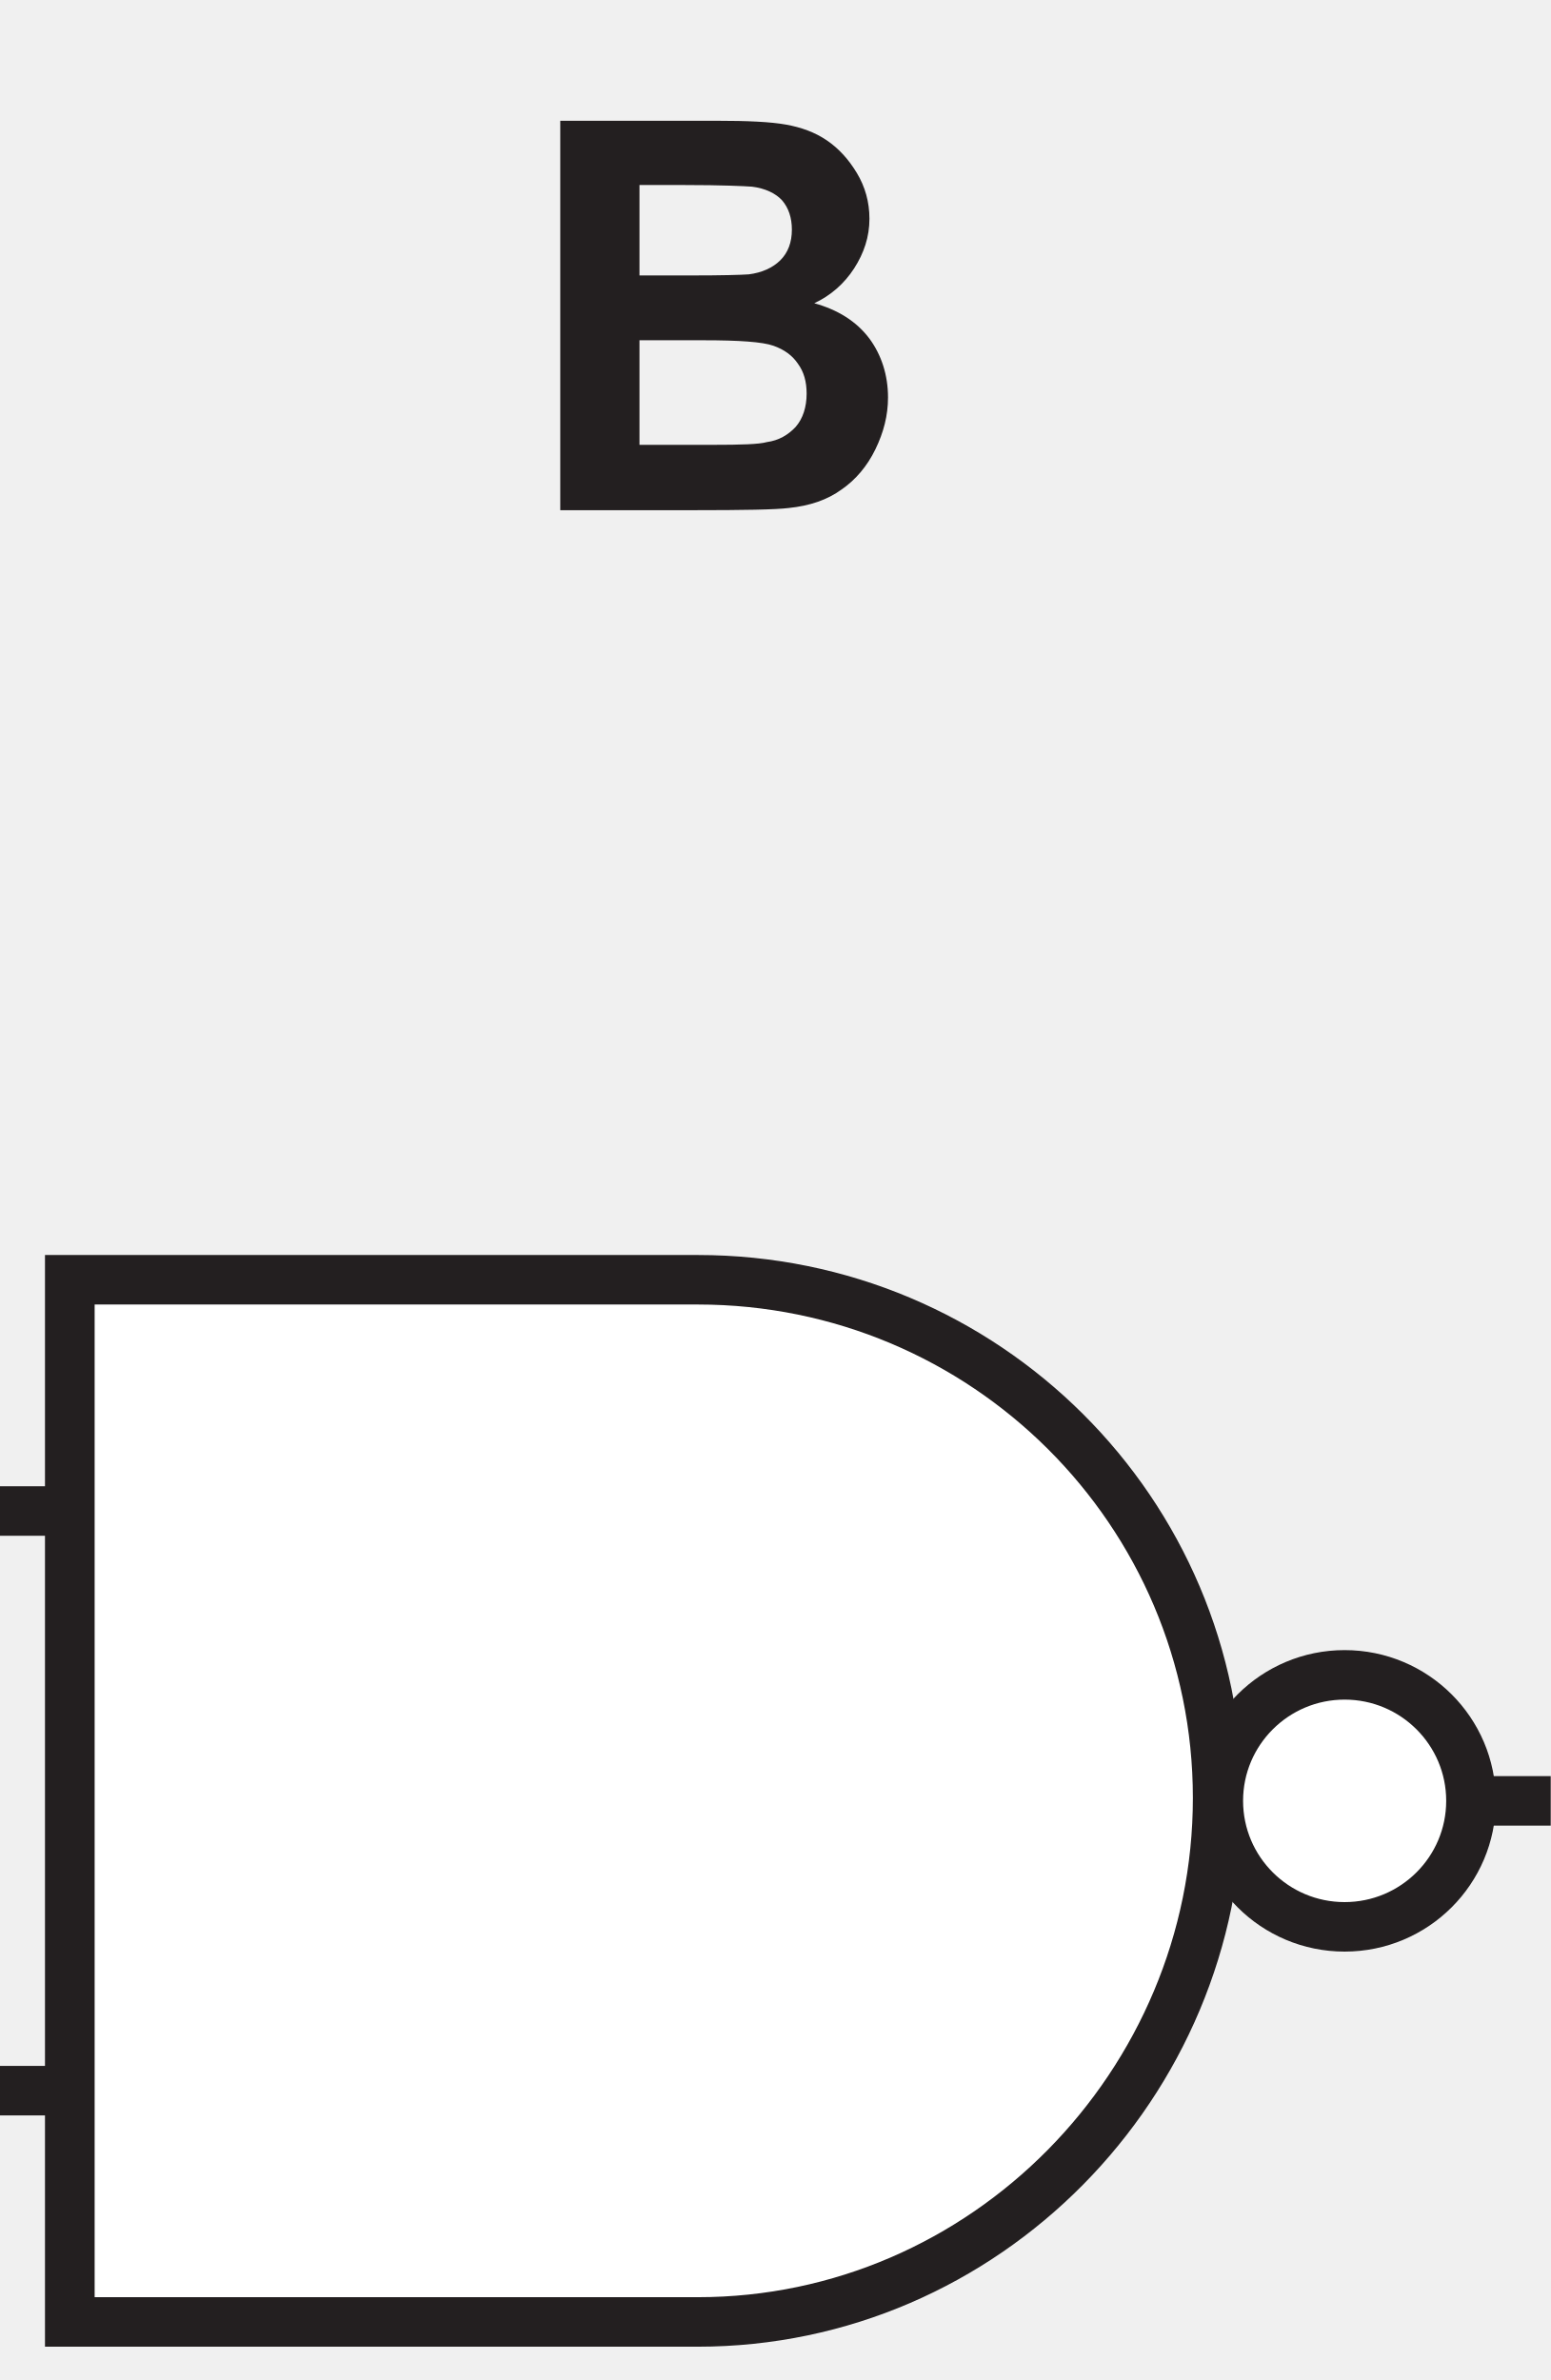
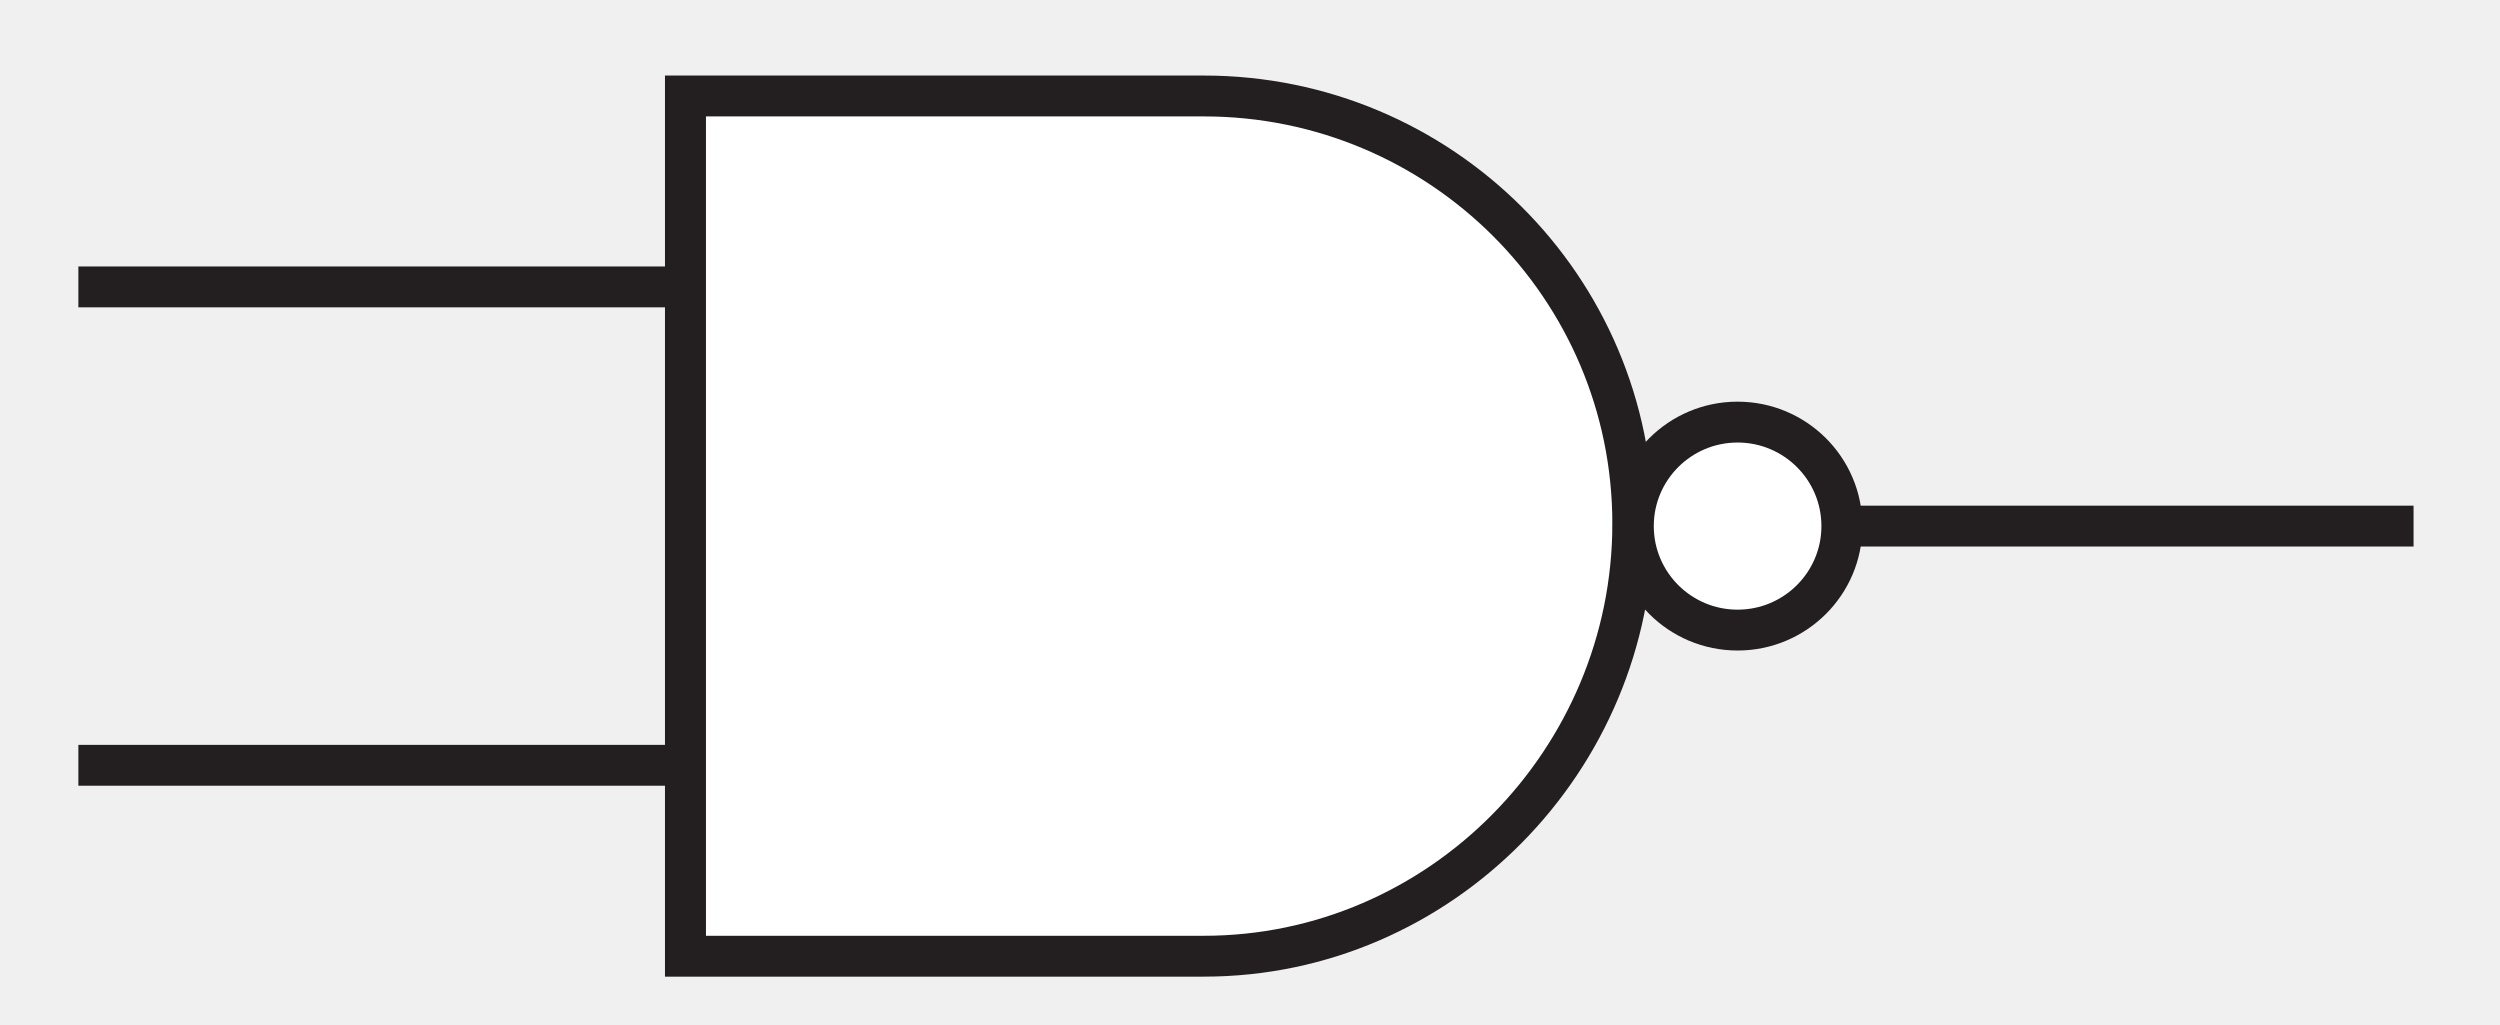
- <svg xmlns="http://www.w3.org/2000/svg" xmlns:xlink="http://www.w3.org/1999/xlink" data-id="0625_2020MJ_22_q33_optB" data-width-mm="11.02" data-height-mm="16.91" data-measure="false" data-source="0625/22 MJ 2020 p13" version="1.1" width="31.227" height="47.932" viewBox="0 0 31.227 47.932">
+ <svg xmlns="http://www.w3.org/2000/svg" data-id="0625_2020MJ_22_q33_optB" data-width-mm="21.52" data-height-mm="8.82" data-measure="false" data-source="0625/22 MJ 2020 p13" version="1.1" width="60.998" height="25.000" viewBox="0 0 60.998 25.000">
  <defs>
    <clipPath id="clip_1">
-       <path transform="matrix(1,0,0,-1,-234.633,596.544)" d="M234.633 548.611H265.860V596.544H234.633Z" />
+       <path transform="matrix(1,0,0,-1,-219.314,573.112)" d="M219.314 548.112H280.313V573.112H219.314Z" />
    </clipPath>
    <clipPath id="clip_2">
-       <path transform="matrix(1,0,0,-1,-234.633,596.544)" d="M0 0H595V842H0Z" />
+       <path transform="matrix(1,0,0,-1,-219.314,573.112)" d="M0 0H595V842H0Z" />
    </clipPath>
    <clipPath id="clip_3">
-       <path transform="matrix(1,0,0,-1,-234.633,596.544)" d="M201.24 673.4H394.2V753.593H201.24Z" />
+       <path transform="matrix(1,0,0,-1,-219.314,573.112)" d="M201.24 673.4H394.2V753.593H201.24Z" />
    </clipPath>
    <clipPath id="clip_4">
-       <path transform="matrix(1,0,0,-1,-234.633,596.544)" d="M122.22 546.8H472.638V595.679H122.22Z" />
+       <path transform="matrix(1,0,0,-1,-219.314,573.112)" d="M122.22 546.8H472.638V595.679H122.22Z" />
    </clipPath>
-     <path id="font_5_3" d="M.072 0H.316C.408 .000 .466 .001 .490 .004 .529 .008 .561 .019 .587 .038 .613 .056 .634 .081 .649 .112 .664 .143 .672 .174 .672 .207 .672 .248 .660 .285 .638 .315 .614 .347 .580 .368 .537 .380 .567 .394 .592 .416 .610 .444 .628 .472 .638 .502 .638 .535 .638 .566 .630 .594 .615 .619 .600 .644 .582 .664 .560 .679 .538 .694 .513 .703 .485 .708 .457 .713 .416 .715 .358 .715H.072V0M.300 .597C.368 .597 .409 .595 .423 .594 .447 .591 .466 .582 .478 .569 .490 .555 .496 .537 .496 .515 .496 .492 .489 .473 .475 .459 .461 .445 .441 .436 .417 .433 .403 .432 .368 .431 .312 .431H.217V.597H.300M.334 .312C.400 .312 .442 .309 .462 .302 .482 .295 .497 .284 .507 .269 .518 .254 .523 .236 .523 .214 .523 .189 .516 .168 .503 .153 .489 .138 .472 .128 .450 .125 .436 .121 .403 .120 .351 .120H.217V.312H.334Z" />
+     <clipPath id="clip_5">
+       <path transform="matrix(1,0,0,-1,-219.314,573.112)" d="M122.22 546.8H472.638V595.679H122.22Z" />
+     </clipPath>
    <clipPath id="clip_6">
-       <path transform="matrix(1,0,0,-1,-234.633,596.544)" d="M122.22 546.8H472.638V595.679H122.22Z" />
+       <path transform="matrix(1,0,0,-1,-219.314,573.112)" d="M122.22 546.8H472.638V595.679H122.22Z" />
    </clipPath>
    <clipPath id="clip_7">
-       <path transform="matrix(1,0,0,-1,-234.633,596.544)" d="M122.22 546.8H472.638V595.679H122.22Z" />
+       <path transform="matrix(1,0,0,-1,-219.314,573.112)" d="M150.24 325.58H444.458V482.651H150.24Z" />
    </clipPath>
    <clipPath id="clip_8">
-       <path transform="matrix(1,0,0,-1,-234.633,596.544)" d="M150.24 325.58H444.458V482.651H150.24Z" />
+       <path transform="matrix(1,0,0,-1,-219.314,573.112)" d="M150.24 325.58H444.458V482.651H150.24Z" />
    </clipPath>
    <clipPath id="clip_9">
-       <path transform="matrix(1,0,0,-1,-234.633,596.544)" d="M150.24 325.58H444.458V482.651H150.24Z" />
+       <path transform="matrix(1,0,0,-1,-219.314,573.112)" d="M150.24 325.58H444.458V482.651H150.24Z" />
    </clipPath>
    <clipPath id="clip_10">
-       <path transform="matrix(1,0,0,-1,-234.633,596.544)" d="M150.24 325.58H444.458V482.651H150.24Z" />
+       <path transform="matrix(1,0,0,-1,-219.314,573.112)" d="M150.24 325.58H444.458V482.651H150.24Z" />
    </clipPath>
    <clipPath id="clip_11">
-       <path transform="matrix(1,0,0,-1,-234.633,596.544)" d="M150.24 325.58H444.458V482.651H150.24Z" />
+       <path transform="matrix(1,0,0,-1,-219.314,573.112)" d="M118.8 222.32H186.471V261.01H118.8Z" />
    </clipPath>
    <clipPath id="clip_12">
-       <path transform="matrix(1,0,0,-1,-234.633,596.544)" d="M118.8 222.32H186.471V261.01H118.8Z" />
+       <path transform="matrix(1,0,0,-1,-219.314,573.112)" d="M226.02 222.32H293.691V261.01H226.02Z" />
    </clipPath>
    <clipPath id="clip_13">
-       <path transform="matrix(1,0,0,-1,-234.633,596.544)" d="M226.02 222.32H293.691V261.01H226.02Z" />
+       <path transform="matrix(1,0,0,-1,-219.314,573.112)" d="M118.8 172.76H186.471V211.45H118.8Z" />
    </clipPath>
    <clipPath id="clip_14">
-       <path transform="matrix(1,0,0,-1,-234.633,596.544)" d="M118.8 172.76H186.471V211.45H118.8Z" />
+       <path transform="matrix(1,0,0,-1,-219.314,573.112)" d="M226.02 172.76H293.691V211.45H226.02Z" />
    </clipPath>
    <clipPath id="clip_15">
-       <path transform="matrix(1,0,0,-1,-234.633,596.544)" d="M226.02 172.76H293.691V211.45H226.02Z" />
+       <path transform="matrix(1,0,0,-1,-219.314,573.112)" d="M226.02 172.76H293.691V211.45H226.02Z" />
    </clipPath>
    <clipPath id="clip_16">
-       <path transform="matrix(1,0,0,-1,-234.633,596.544)" d="M226.02 172.76H293.691V211.45H226.02Z" />
+       <path transform="matrix(1,0,0,-1,-219.314,573.112)" d="M118.8 123.14H186.471V161.83H118.8Z" />
    </clipPath>
    <clipPath id="clip_17">
-       <path transform="matrix(1,0,0,-1,-234.633,596.544)" d="M118.8 123.14H186.471V161.83H118.8Z" />
+       <path transform="matrix(1,0,0,-1,-219.314,573.112)" d="M118.8 123.14H186.471V161.83H118.8Z" />
    </clipPath>
    <clipPath id="clip_18">
-       <path transform="matrix(1,0,0,-1,-234.633,596.544)" d="M118.8 123.14H186.471V161.83H118.8Z" />
+       <path transform="matrix(1,0,0,-1,-219.314,573.112)" d="M226.02 123.14H293.691V161.83H226.02Z" />
    </clipPath>
    <clipPath id="clip_19">
-       <path transform="matrix(1,0,0,-1,-234.633,596.544)" d="M226.02 123.14H293.691V161.83H226.02Z" />
+       <path transform="matrix(1,0,0,-1,-219.314,573.112)" d="M118.8 73.52H186.471V112.209H118.8Z" />
    </clipPath>
    <clipPath id="clip_20">
-       <path transform="matrix(1,0,0,-1,-234.633,596.544)" d="M118.8 73.52H186.471V112.209H118.8Z" />
+       <path transform="matrix(1,0,0,-1,-219.314,573.112)" d="M118.8 73.52H186.471V112.209H118.8Z" />
    </clipPath>
    <clipPath id="clip_21">
-       <path transform="matrix(1,0,0,-1,-234.633,596.544)" d="M118.8 73.52H186.471V112.209H118.8Z" />
-     </clipPath>
-     <clipPath id="clip_22">
-       <path transform="matrix(1,0,0,-1,-234.633,596.544)" d="M226.02 73.52H293.691V112.209H226.02Z" />
+       <path transform="matrix(1,0,0,-1,-219.314,573.112)" d="M226.02 73.52H293.691V112.209H226.02Z" />
    </clipPath>
  </defs>
  <g clip-path="url(#clip_1)">
    <g clip-path="url(#clip_2)">
      <g clip-path="url(#clip_3)" />
      <g clip-path="url(#clip_4)">
-         <path transform="matrix(1.001,0,0,.998,-234.633,596.544)" stroke-width=".999" stroke-linecap="butt" stroke-miterlimit="4" stroke-linejoin="miter" fill="none" stroke="#231f20" d="M149.482-571.914C155.257-571.914 159.938-567.233 159.938-561.458 159.938-555.683 155.257-550.883 149.482-550.883H136.846V-571.914H149.482ZM261.448-561.398H277.925" />
+         <path transform="matrix(1.001,0,0,.998,-219.314,573.112)" stroke-width=".999" stroke-linecap="butt" stroke-miterlimit="4" stroke-linejoin="miter" fill="none" stroke="#231f20" d="M149.482-571.914C155.257-571.914 159.938-567.233 159.938-561.458 159.938-555.683 155.257-550.883 149.482-550.883H136.846V-571.914H149.482ZM261.448-561.398H277.925" />
      </g>
-       <path transform="matrix(1,0,0,-1,-234.633,596.544)" d="M248.786 571.113C254.57 571.113 259.258 566.438 259.258 560.671 259.258 554.904 254.57 550.111 248.786 550.111H236.134V571.113H248.786" fill="#ffffff" />
-       <path transform="matrix(1.001,0,0,.998,-234.633,596.544)" stroke-width=".999" stroke-linecap="butt" stroke-miterlimit="4" stroke-linejoin="miter" fill="none" stroke="#231f20" d="M248.437-571.914C254.213-571.914 258.895-567.233 258.895-561.458 258.895-555.683 254.213-550.883 248.437-550.883H235.803V-571.914H248.437Z" />
-       <path transform="matrix(1,0,0,-1,-234.633,596.544)" d="M264.361 560.613C264.361 559.211 263.221 558.073 261.815 558.073 260.41 558.073 259.269 559.211 259.269 560.613 259.269 562.013 260.41 563.151 261.815 563.151 263.221 563.151 264.361 562.013 264.361 560.613" fill="#ffffff" />
-       <path transform="matrix(1.001,0,0,.998,-234.633,596.544)" stroke-width=".999" stroke-linecap="butt" stroke-miterlimit="4" stroke-linejoin="miter" fill="none" stroke="#231f20" d="M263.991-561.399C263.991-559.995 262.852-558.856 261.448-558.856 260.045-558.856 258.906-559.995 258.906-561.399 258.906-562.802 260.045-563.941 261.448-563.941 262.852-563.941 263.991-562.802 263.991-561.399ZM235.803-555.55H221.005M235.803-567.247H221.005" />
-       <path transform="matrix(1.001,0,0,.998,-234.633,596.544)" stroke-width=".999" stroke-linecap="butt" stroke-miterlimit="4" stroke-linejoin="miter" fill="none" stroke="#231f20" d="M358.428-561.397C358.428-561.397 353.081-571.142 341.674-571.142H329.91C329.91-571.142 335.851-560.725 329.91-551.654H341.674C353.081-551.654 358.428-561.397 358.428-561.397Z" />
-       <use data-text="B" xlink:href="#font_5_3" transform="matrix(11,0,0,-10.969,10.490,10.275)" fill="#231f20" />
-       <g clip-path="url(#clip_6)" />
-       <path transform="matrix(1,0,0,-1,-234.633,596.544)" d="M431.138 573.559 453.628 560.612 431.138 547.664V573.559" fill="#ffffff" />
-       <g clip-path="url(#clip_7)">
-         <path transform="matrix(1.001,0,0,.998,-234.633,596.544)" stroke-width=".999" stroke-linecap="butt" stroke-miterlimit="4" stroke-linejoin="miter" fill="none" stroke="#231f20" d="M430.534-574.364 452.992-561.398 430.534-548.432V-574.364Z" />
+       <path transform="matrix(1,0,0,-1,-219.314,573.112)" d="M248.786 571.113C254.57 571.113 259.258 566.438 259.258 560.671 259.258 554.904 254.57 550.111 248.786 550.111H236.134V571.113H248.786" fill="#ffffff" />
+       <path transform="matrix(1.001,0,0,.998,-219.314,573.112)" stroke-width=".999" stroke-linecap="butt" stroke-miterlimit="4" stroke-linejoin="miter" fill="none" stroke="#231f20" d="M248.437-571.914C254.213-571.914 258.895-567.233 258.895-561.458 258.895-555.683 254.213-550.883 248.437-550.883H235.803V-571.914H248.437Z" />
+       <path transform="matrix(1,0,0,-1,-219.314,573.112)" d="M264.361 560.613C264.361 559.211 263.221 558.073 261.815 558.073 260.41 558.073 259.269 559.211 259.269 560.613 259.269 562.013 260.41 563.151 261.815 563.151 263.221 563.151 264.361 562.013 264.361 560.613" fill="#ffffff" />
+       <path transform="matrix(1.001,0,0,.998,-219.314,573.112)" stroke-width=".999" stroke-linecap="butt" stroke-miterlimit="4" stroke-linejoin="miter" fill="none" stroke="#231f20" d="M263.991-561.399C263.991-559.995 262.852-558.856 261.448-558.856 260.045-558.856 258.906-559.995 258.906-561.399 258.906-562.802 260.045-563.941 261.448-563.941 262.852-563.941 263.991-562.802 263.991-561.399ZM235.803-555.55H221.005M235.803-567.247H221.005" />
+       <path transform="matrix(1.001,0,0,.998,-219.314,573.112)" stroke-width=".999" stroke-linecap="butt" stroke-miterlimit="4" stroke-linejoin="miter" fill="none" stroke="#231f20" d="M358.428-561.397C358.428-561.397 353.081-571.142 341.674-571.142H329.91C329.91-571.142 335.851-560.725 329.91-551.654H341.674C353.081-551.654 358.428-561.397 358.428-561.397Z" />
+       <g clip-path="url(#clip_5)" />
+       <path transform="matrix(1,0,0,-1,-219.314,573.112)" d="M431.138 573.559 453.628 560.612 431.138 547.664V573.559" fill="#ffffff" />
+       <g clip-path="url(#clip_6)">
+         <path transform="matrix(1.001,0,0,.998,-219.314,573.112)" stroke-width=".999" stroke-linecap="butt" stroke-miterlimit="4" stroke-linejoin="miter" fill="none" stroke="#231f20" d="M430.534-574.364 452.992-561.398 430.534-548.432V-574.364Z" />
      </g>
+       <g clip-path="url(#clip_7)" />
      <g clip-path="url(#clip_8)" />
      <g clip-path="url(#clip_9)" />
      <g clip-path="url(#clip_10)" />
      <g clip-path="url(#clip_11)" />
      <g clip-path="url(#clip_12)" />
      <g clip-path="url(#clip_13)" />
      <g clip-path="url(#clip_14)" />
      <g clip-path="url(#clip_15)" />
      <g clip-path="url(#clip_16)" />
      <g clip-path="url(#clip_17)" />
      <g clip-path="url(#clip_18)" />
      <g clip-path="url(#clip_19)" />
      <g clip-path="url(#clip_20)" />
      <g clip-path="url(#clip_21)" />
-       <g clip-path="url(#clip_22)" />
    </g>
  </g>
</svg>
